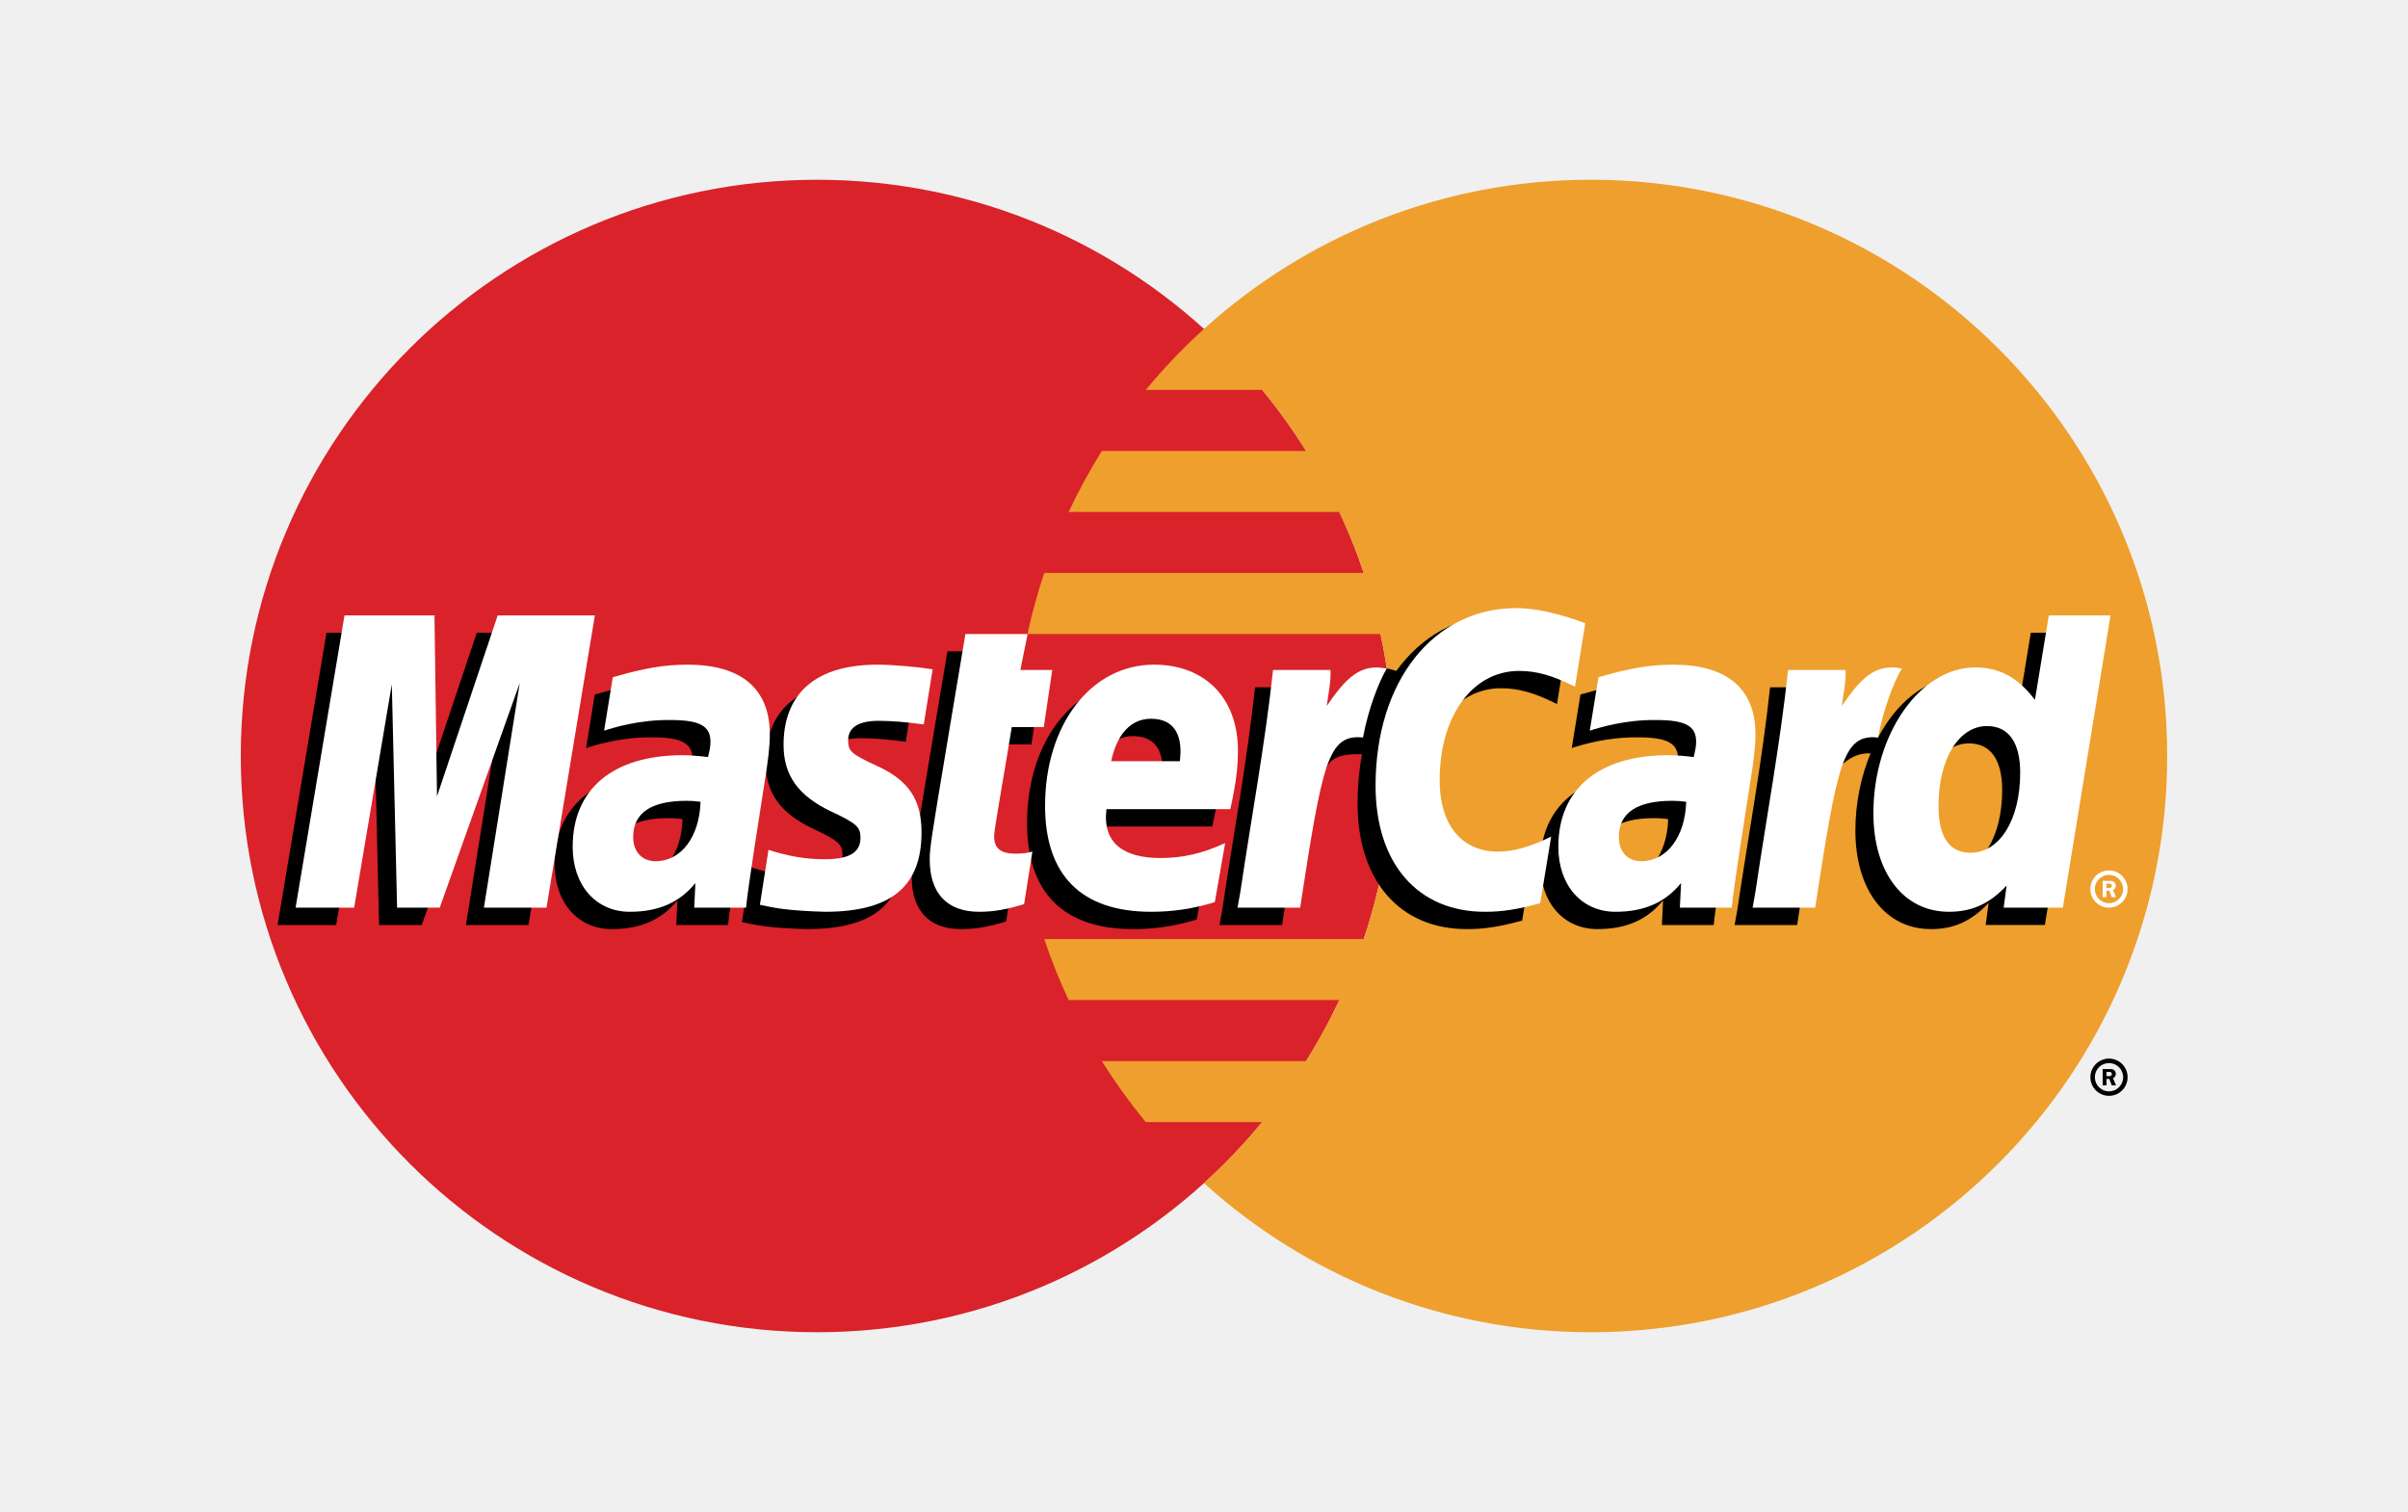
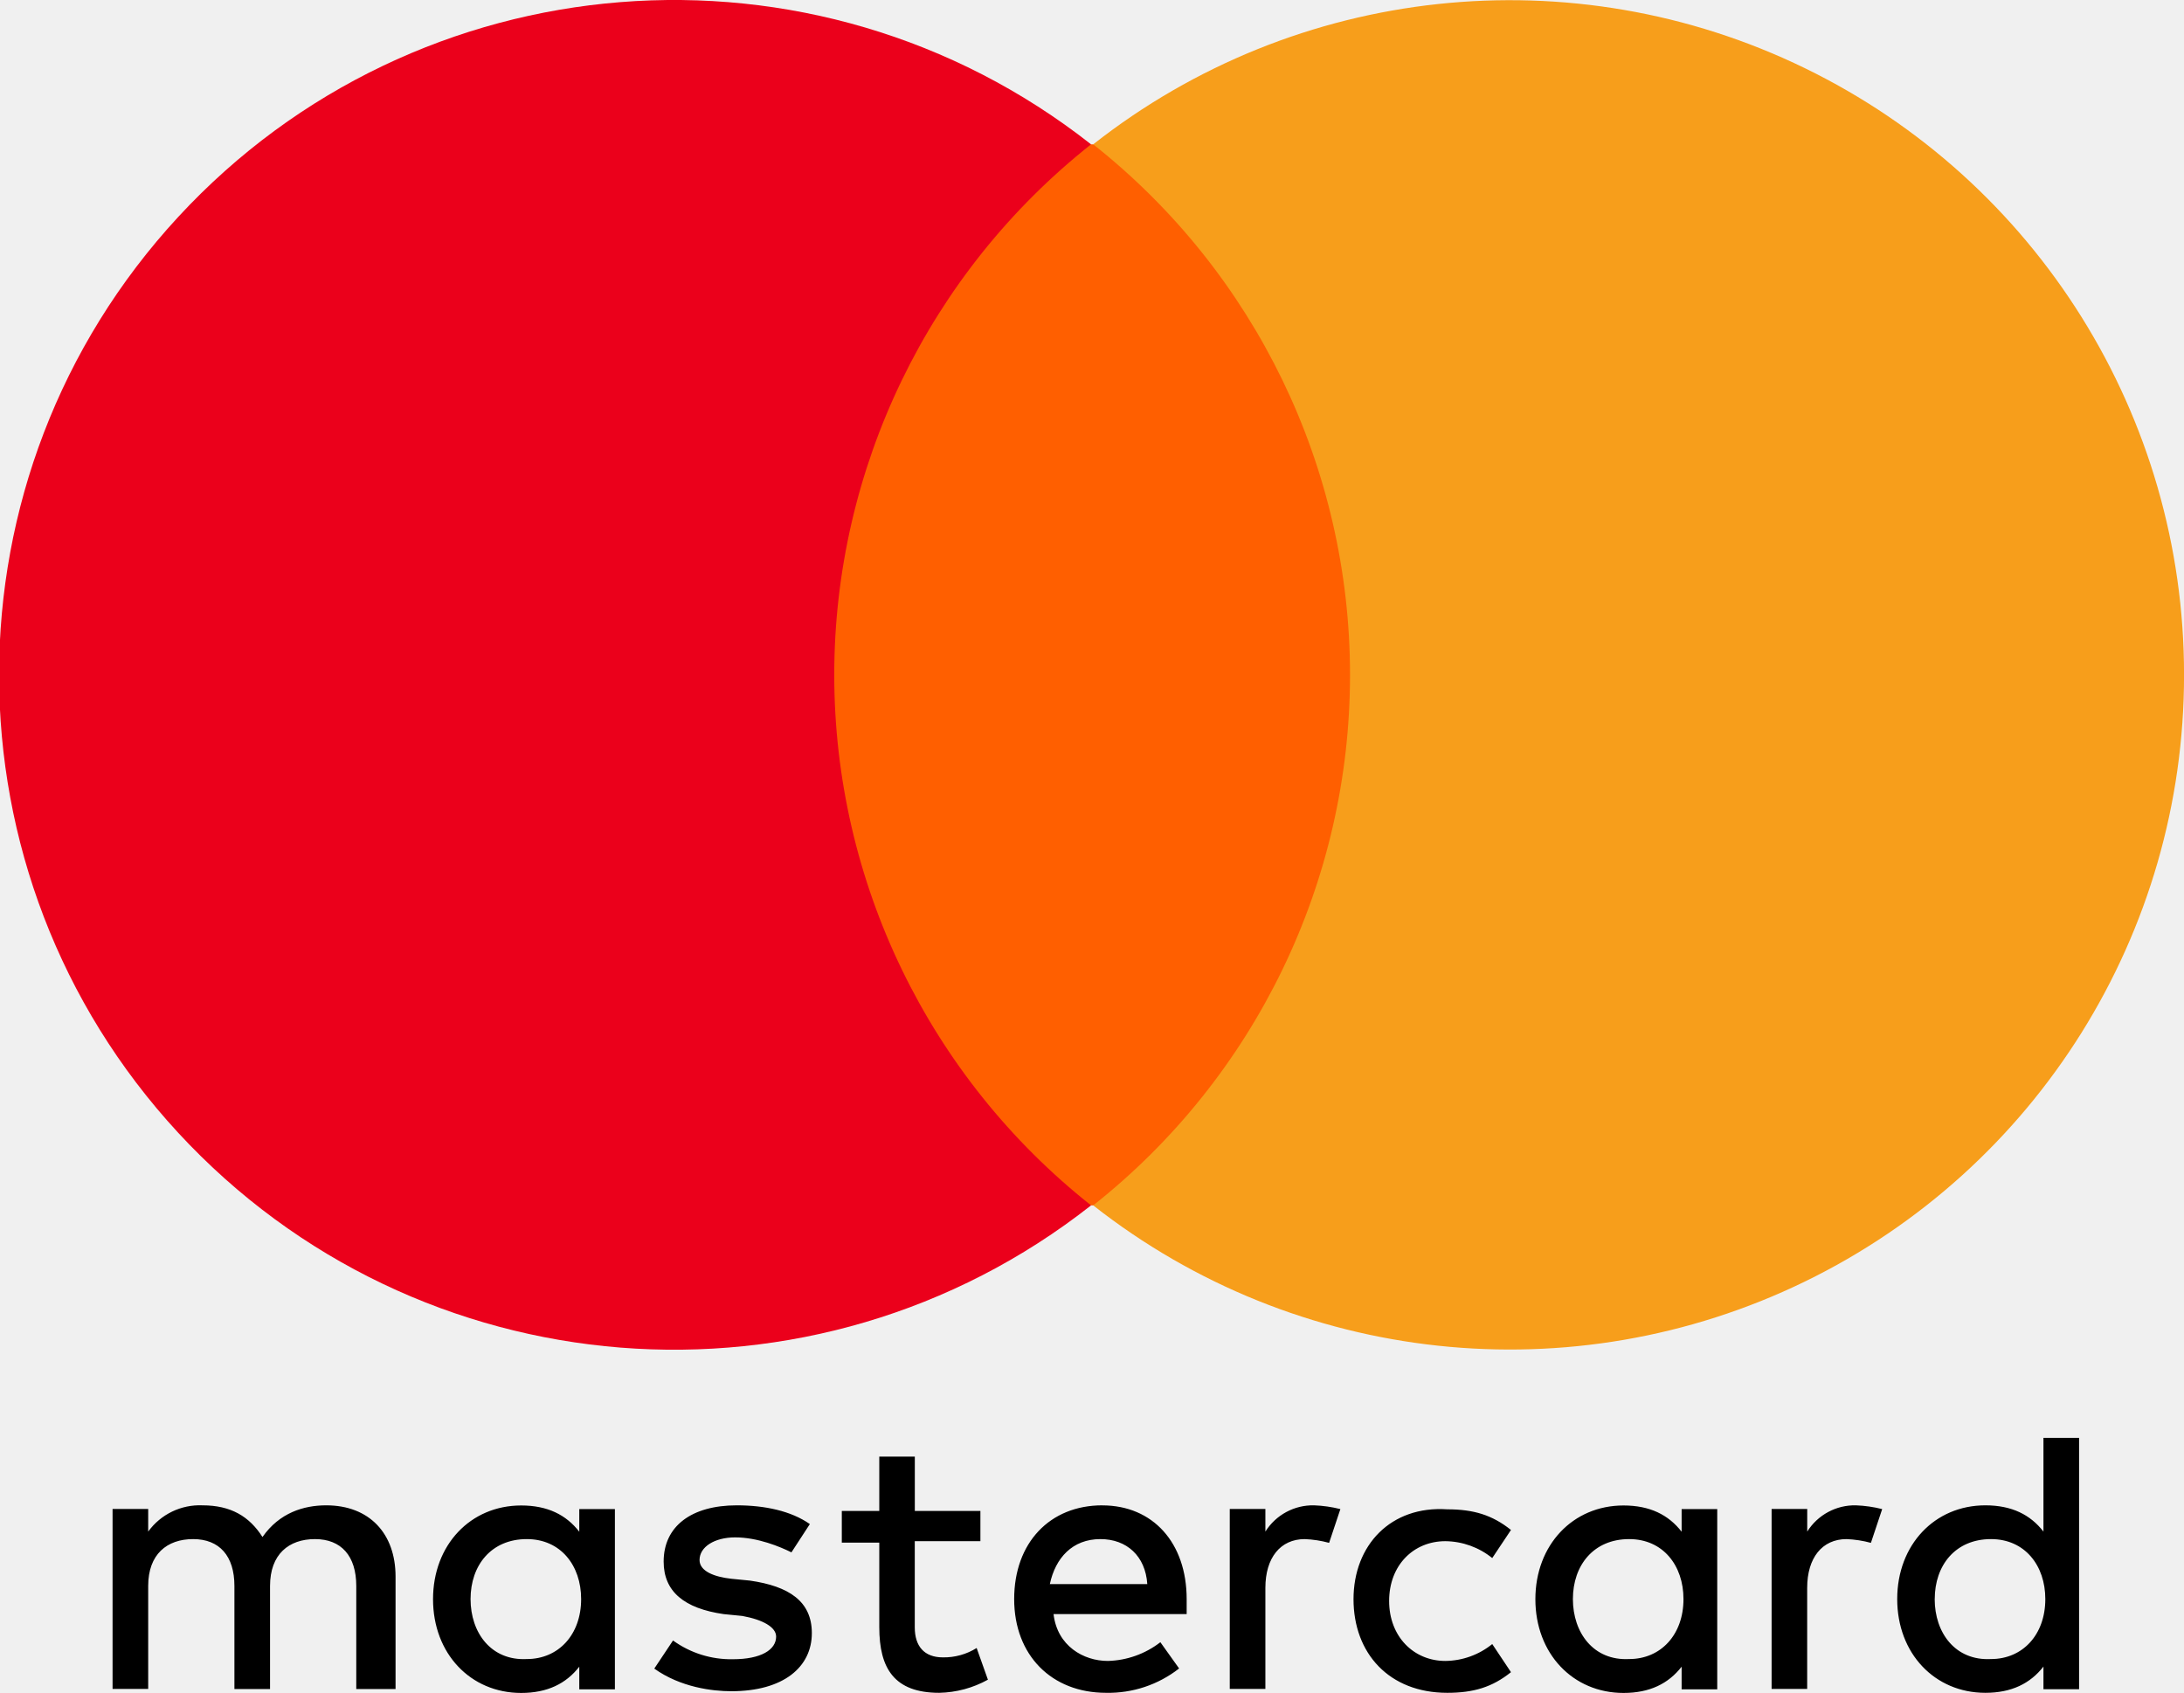
- <svg xmlns="http://www.w3.org/2000/svg" version="1.1" id="Layer_1" x="0px" y="0px" width="750px" height="471px" viewBox="0 0 750 471" enable-background="new 0 0 750 471" xml:space="preserve">
-   <g id="Page-1">
-     <g id="mastercard">
-       <path id="Fill-1" fill="#D9222A" d="M434.008,235.5c0,99.142-80.371,179.504-179.508,179.504    C155.363,415.004,75,334.642,75,235.5c0-99.133,80.362-179.504,179.5-179.504C353.637,55.996,434.008,136.367,434.008,235.5" />
-       <path id="Fill-2" fill="#EE9F2D" d="M495.491,55.996c-46.379,0-88.642,17.596-120.5,46.467    c-6.487,5.883-12.546,12.238-18.125,18.996h36.267c4.958,6.029,9.525,12.371,13.684,19.012h-63.634    c-3.813,6.104-7.274,12.446-10.342,19.008h84.313c2.88,6.159,5.421,12.496,7.601,19.004h-99.513    c-2.075,6.191-3.821,12.529-5.217,19.008h109.941c2.638,12.25,4.042,24.967,4.042,38.008c0,19.934-3.254,39.112-9.254,57.021    h-99.513c2.175,6.512,4.717,12.854,7.596,19.008h84.316c-3.074,6.563-6.528,12.904-10.346,19.012h-63.625    c4.154,6.63,8.729,12.98,13.684,18.996h36.259c-5.571,6.771-11.634,13.134-18.13,19.013    c31.858,28.866,74.117,46.454,120.496,46.454C594.629,415.004,675,334.642,675,235.5C675,136.371,594.629,55.996,495.491,55.996" />
-       <path id="Fill-3" d="M651.074,335.559c0-3.2,2.592-5.801,5.796-5.801s5.796,2.601,5.796,5.801    c0,3.199-2.592,5.8-5.796,5.8S651.074,338.758,651.074,335.559L651.074,335.559L651.074,335.559z M656.87,339.967    c2.434,0,4.408-1.975,4.408-4.408c0-2.438-1.975-4.404-4.408-4.404c-2.438,0-4.404,1.967-4.404,4.404    C652.466,337.992,654.433,339.967,656.87,339.967L656.87,339.967L656.87,339.967z M656.087,338.108H654.9v-5.096h2.15    c0.45,0,0.908,0,1.304,0.254c0.413,0.279,0.646,0.771,0.646,1.279c0,0.571-0.338,1.104-0.884,1.313l0.938,2.25h-1.316    l-0.779-2.017h-0.871V338.108L656.087,338.108z M656.087,335.217h0.658c0.246,0,0.505,0.021,0.726-0.1    c0.195-0.125,0.296-0.359,0.296-0.584c0-0.195-0.121-0.421-0.288-0.517c-0.208-0.129-0.537-0.101-0.758-0.101h-0.634V335.217    L656.087,335.217z" />
-       <path id="Fill-4" d="M212.587,255.154c-2.046-0.238-2.945-0.301-4.35-0.301    c-11.046,0-16.638,3.788-16.638,11.268c0,4.612,2.729,7.545,6.987,7.545C206.525,273.666,212.245,266.108,212.587,255.154    L212.587,255.154L212.587,255.154z M226.758,288.15h-16.146l0.371-7.676c-4.926,6.066-11.496,8.95-20.426,8.95    c-10.563,0-17.804-8.25-17.804-20.229c0-18.024,12.596-28.541,34.217-28.541c2.208,0,5.042,0.199,7.941,0.57    c0.604-2.441,0.763-3.487,0.763-4.8c0-4.908-3.396-6.737-12.5-6.737c-9.533-0.108-17.396,2.271-20.625,3.333    c0.204-1.229,2.7-16.659,2.7-16.659c9.712-2.846,16.116-3.917,23.325-3.917c16.732,0,25.596,7.513,25.579,21.712    c0.033,3.805-0.597,8.5-1.579,14.671C230.883,259.559,227.254,282.546,226.758,288.15L226.758,288.15L226.758,288.15z" />
-       <path id="Fill-5" d="M164.6,288.15h-19.487l11.162-69.996L131.35,288.15h-13.279l-1.642-69.596    l-11.733,69.596H86.454l15.237-91.055h28.021l1.7,50.967l17.092-50.967h31.167L164.6,288.15" />
-       <path id="Fill-6" d="M519.574,255.154c-2.037-0.238-2.941-0.301-4.342-0.301    c-11.041,0-16.633,3.788-16.633,11.268c0,4.612,2.725,7.545,6.983,7.545C513.521,273.666,519.245,266.108,519.574,255.154    L519.574,255.154L519.574,255.154z M533.758,288.15h-16.146l0.366-7.676c-4.925,6.066-11.5,8.95-20.421,8.95    c-10.566,0-17.8-8.25-17.8-20.229c0-18.024,12.588-28.541,34.213-28.541c2.208,0,5.037,0.199,7.933,0.57    c0.604-2.441,0.763-3.487,0.763-4.8c0-4.908-3.392-6.737-12.496-6.737c-9.533-0.108-17.387,2.271-20.629,3.333    c0.204-1.229,2.709-16.659,2.709-16.659c9.712-2.846,16.112-3.917,23.313-3.917c16.741,0,25.604,7.513,25.587,21.712    c0.033,3.805-0.596,8.5-1.579,14.671C537.887,259.559,534.25,282.546,533.758,288.15L533.758,288.15L533.758,288.15z" />
-       <path id="Fill-7" d="M313.366,287.025c-5.333,1.679-9.491,2.399-14,2.399    c-9.962,0-15.399-5.725-15.399-16.267c-0.142-3.271,1.433-11.879,2.671-19.737c1.125-6.917,8.449-50.529,8.449-50.529h19.371    l-2.263,11.208h11.7l-2.642,17.796h-11.742c-2.25,14.083-5.454,31.625-5.491,33.95c0,3.816,2.037,5.483,6.671,5.483    c2.221,0,3.941-0.226,5.254-0.7L313.366,287.025" />
-       <path id="Fill-8" d="M372.758,286.425c-6.654,2.034-13.075,3.017-19.879,3    c-21.684-0.021-32.987-11.346-32.987-33.033c0-25.313,14.379-43.946,33.899-43.946c15.971,0,26.171,10.433,26.171,26.796    c0,5.429-0.7,10.729-2.388,18.212H339c-1.305,10.741,5.57,15.217,16.837,15.217c6.934,0,13.188-1.429,20.142-4.663    L372.758,286.425L372.758,286.425z M361.87,242.525c0.108-1.542,2.055-13.217-9.013-13.217c-6.17,0-10.583,4.704-12.379,13.217    H361.87L361.87,242.525z" />
-       <path id="Fill-9" d="M238.446,237.508c0,9.367,4.542,15.826,14.842,20.676    c7.892,3.708,9.112,4.809,9.112,8.17c0,4.617-3.479,6.701-11.191,6.701c-5.813,0-11.221-0.908-17.458-2.922    c0,0-2.563,16.321-2.68,17.101c4.43,0.967,8.38,1.862,20.279,2.191c20.563,0,30.059-7.829,30.059-24.75    c0-10.175-3.976-16.146-13.737-20.634c-8.171-3.75-9.108-4.587-9.108-8.045c0-4.004,3.237-6.046,9.537-6.046    c3.825,0,9.05,0.408,14,1.112l2.775-17.175c-5.046-0.8-12.696-1.442-17.15-1.442C245.925,212.446,238.379,223.833,238.446,237.508    " />
-       <path id="Fill-10" d="M467.533,214.392c5.412,0,10.458,1.421,17.412,4.921l3.188-19.763    c-2.854-1.121-12.904-7.7-21.417-7.7c-13.041,0-24.066,6.471-31.82,17.15c-11.309-3.746-15.958,3.825-21.658,11.367l-5.063,1.179    c0.383-2.483,0.729-4.95,0.612-7.446h-17.896c-2.446,22.917-6.779,46.128-10.171,69.075l-0.884,4.976h19.496    c3.254-21.143,5.037-34.68,6.121-43.842l7.341-4.084c1.097-4.078,4.529-5.458,11.417-5.291c-0.899,4.833-1.383,9.916-1.383,15.184    c0,24.225,13.07,39.308,34.05,39.308c5.404,0,10.041-0.712,17.221-2.658l3.429-20.759c-6.458,3.18-11.758,4.676-16.558,4.676    c-11.329,0-18.184-8.363-18.184-22.184C442.787,228.45,452.983,214.392,467.533,214.392" />
-       <path id="Fill-12" fill="#FFFFFF" d="M170.208,282.742h-19.491l11.171-69.988l-24.926,69.988h-13.283    l-1.642-69.588l-11.733,69.588H92.063L107.3,191.7h28.021l0.788,56.362l18.904-56.362h30.267L170.208,282.742" />
-       <path id="Fill-11" d="M632.521,197.096l-4.321,26.309c-5.329-7.013-11.054-12.088-18.612-12.088    c-9.833,0-18.783,7.455-24.642,18.425c-8.158-1.692-16.596-4.563-16.596-4.563l-0.004,0.067c0.658-6.134,0.921-9.875,0.862-11.146    h-17.9c-2.438,22.917-6.771,46.128-10.158,69.075l-0.892,4.976h19.492c2.633-17.096,4.649-31.292,6.133-42.551    c6.658-6.016,9.992-11.266,16.721-10.916c-2.979,7.204-4.725,15.504-4.725,24.017c0,18.513,9.366,30.725,23.533,30.725    c7.142,0,12.621-2.462,17.967-8.171l-0.913,6.884H636.9l14.842-91.042H632.521L632.521,197.096z M608.15,271.037    c-6.633,0-9.983-4.908-9.983-14.596c0-14.554,6.271-24.875,15.112-24.875c6.696,0,10.321,5.104,10.321,14.509    C623.6,260.754,617.229,271.037,608.15,271.037L608.15,271.037L608.15,271.037z" />
-       <path id="Fill-13" fill="#FFFFFF" d="M218.192,249.758c-2.042-0.236-2.946-0.299-4.346-0.299    c-11.046,0-16.634,3.787-16.634,11.266c0,4.604,2.729,7.547,6.979,7.547C212.138,268.271,217.859,260.713,218.192,249.758    L218.192,249.758L218.192,249.758z M232.37,282.742h-16.146l0.367-7.663c-4.921,6.054-11.5,8.95-20.421,8.95    c-10.567,0-17.805-8.25-17.805-20.229c0-18.033,12.592-28.542,34.217-28.542c2.208,0,5.042,0.2,7.938,0.571    c0.604-2.441,0.763-3.487,0.763-4.808c0-4.909-3.392-6.729-12.496-6.729c-9.537-0.108-17.396,2.271-20.629,3.321    c0.204-1.225,2.7-16.637,2.7-16.637c9.708-2.858,16.12-3.929,23.32-3.929c16.737,0,25.604,7.517,25.588,21.704    c0.029,3.821-0.604,8.513-1.584,14.675C236.495,254.15,232.863,277.15,232.37,282.742L232.37,282.742L232.37,282.742z" />
-       <path id="Fill-14" fill="#FFFFFF" d="M493.745,194.15l-3.191,19.767c-6.95-3.496-12-4.92-17.408-4.92    c-14.55,0-24.75,14.058-24.75,34.107c0,13.821,6.858,22.18,18.184,22.18c4.8,0,10.096-1.492,16.554-4.675l-3.421,20.75    c-7.184,1.958-11.816,2.671-17.225,2.671c-20.976,0-34.05-15.084-34.05-39.309c0-32.55,18.058-55.3,43.887-55.3    C480.833,189.421,490.887,193.029,493.745,194.15" />
-       <path id="Fill-15" fill="#FFFFFF" d="M525.188,249.758c-2.042-0.236-2.942-0.299-4.347-0.299    c-11.041,0-16.633,3.787-16.633,11.266c0,4.604,2.729,7.547,6.983,7.547C519.129,268.271,524.854,260.713,525.188,249.758    L525.188,249.758L525.188,249.758z M539.366,282.742h-16.15l0.371-7.663c-4.925,6.054-11.5,8.95-20.421,8.95    c-10.563,0-17.804-8.25-17.804-20.229c0-18.033,12.596-28.542,34.212-28.542c2.213,0,5.042,0.2,7.942,0.571    c0.6-2.441,0.762-3.487,0.762-4.808c0-4.909-3.392-6.729-12.495-6.729c-9.533-0.108-17.396,2.271-20.63,3.321    c0.204-1.225,2.704-16.637,2.704-16.637c9.709-2.858,16.117-3.929,23.317-3.929c16.741,0,25.604,7.517,25.583,21.704    c0.033,3.821-0.596,8.513-1.579,14.675C543.495,254.15,539.854,277.15,539.366,282.742L539.366,282.742L539.366,282.742z" />
-       <path id="Fill-16" fill="#FFFFFF" d="M318.975,281.621c-5.338,1.679-9.496,2.408-14,2.408    c-9.962,0-15.399-5.725-15.399-16.267c-0.138-3.279,1.438-11.88,2.675-19.737c1.12-6.926,8.445-50.534,8.445-50.534h19.367    l-2.259,11.212h9.941l-2.646,17.788h-9.975c-2.25,14.092-5.463,31.621-5.496,33.95c0,3.83,2.041,5.483,6.671,5.483    c2.221,0,3.938-0.216,5.254-0.691L318.975,281.621" />
-       <path id="Fill-17" fill="#FFFFFF" d="M378.366,281.029c-6.65,2.033-13.079,3.012-19.879,3    c-21.684-0.021-32.987-11.346-32.987-33.033c0-25.321,14.379-43.95,33.899-43.95c15.971,0,26.171,10.429,26.171,26.8    c0,5.434-0.7,10.733-2.383,18.213h-38.575c-1.305,10.741,5.57,15.221,16.837,15.221c6.93,0,13.188-1.434,20.138-4.676    L378.366,281.029L378.366,281.029z M367.475,237.117c0.116-1.538,2.059-13.217-9.013-13.217c-6.167,0-10.579,4.717-12.375,13.217    H367.475L367.475,237.117z" />
-       <path id="Fill-18" fill="#FFFFFF" d="M244.054,232.112c0,9.366,4.542,15.817,14.842,20.675    c7.892,3.709,9.112,4.813,9.112,8.172c0,4.616-3.483,6.699-11.188,6.699c-5.816,0-11.225-0.908-17.467-2.921    c0,0-2.554,16.321-2.671,17.101c4.421,0.967,8.375,1.85,20.275,2.191c20.566,0,30.059-7.829,30.059-24.746    c0-10.18-3.971-16.15-13.737-20.637c-8.167-3.759-9.113-4.584-9.113-8.046c0-4,3.246-6.059,9.542-6.059    c3.821,0,9.046,0.421,14.004,1.125l2.771-17.179c-5.042-0.8-12.692-1.441-17.146-1.441    C251.533,207.046,243.991,218.425,244.054,232.112" />
-       <path id="Fill-19" fill="#FFFFFF" d="M642.508,282.742h-18.438l0.917-6.893    c-5.346,5.717-10.825,8.18-17.967,8.18c-14.167,0-23.529-12.213-23.529-30.725c0-24.63,14.521-45.392,31.708-45.392    c7.559,0,13.279,3.087,18.604,10.096l4.325-26.308h19.221L642.508,282.742L642.508,282.742z M613.762,265.633    c9.075,0,15.45-10.283,15.45-24.953c0-9.405-3.629-14.509-10.325-14.509c-8.837,0-15.116,10.316-15.116,24.875    C603.771,260.733,607.129,265.633,613.762,265.633L613.762,265.633L613.762,265.633z" />
-       <path id="Fill-20" fill="#FFFFFF" d="M556.92,208.704c-2.441,22.917-6.774,46.13-10.162,69.063    l-0.892,4.976h19.491c6.972-45.275,8.659-54.117,19.588-53.009c1.742-9.267,4.983-17.383,7.4-21.479    c-8.163-1.7-12.721,2.913-18.688,11.675c0.471-3.788,1.333-7.467,1.162-11.225H556.92" />
-       <path id="Fill-21" fill="#FFFFFF" d="M396.5,208.704c-2.446,22.917-6.779,46.13-10.167,69.063    l-0.888,4.976h19.5c6.963-45.275,8.646-54.117,19.571-53.009c1.75-9.267,4.991-17.383,7.399-21.479    c-8.154-1.7-12.717,2.913-18.679,11.675c0.471-3.788,1.325-7.467,1.162-11.225H396.5" />
-       <path id="Fill-22" fill="#FFFFFF" d="M651.067,276.945c0-3.212,2.596-5.799,5.796-5.799    c3.204,0,5.796,2.587,5.796,5.799c0,3.196-2.592,5.797-5.796,5.797C653.662,282.742,651.067,280.142,651.067,276.945    L651.067,276.945L651.067,276.945z M656.863,281.35c2.438,0,4.404-1.975,4.404-4.404c0-2.433-1.967-4.408-4.404-4.408    c-2.434,0-4.408,1.976-4.408,4.408C652.454,279.375,654.429,281.35,656.863,281.35L656.863,281.35L656.863,281.35z     M656.079,279.479h-1.188v-5.082h2.153c0.446,0,0.909,0.008,1.296,0.254c0.417,0.283,0.654,0.766,0.654,1.274    c0,0.575-0.337,1.112-0.888,1.317l0.942,2.236h-1.321l-0.779-2.008h-0.87V279.479L656.079,279.479z M656.079,276.6h0.653    c0.246,0,0.513,0.018,0.729-0.1c0.196-0.125,0.296-0.362,0.296-0.588c0-0.188-0.116-0.412-0.287-0.524    c-0.204-0.116-0.542-0.083-0.763-0.083h-0.629V276.6L656.079,276.6z" />
-     </g>
-   </g>
+ <svg xmlns="http://www.w3.org/2000/svg" id="Layer_1" data-name="Layer 1" viewBox="0 0 482.51 374">
+   <defs>
+     <style>.cls-1{fill:#ff5f00;}.cls-2{fill:#eb001b;}.cls-3{fill:#f79e1b;}</style>
+   </defs>
+   <path d="M220.13,421.67V396.82c0-9.53-5.8-15.74-15.32-15.74-5,0-10.35,1.66-14.08,7-2.9-4.56-7-7-13.25-7a14.07,14.07,0,0,0-12,5.8v-5h-7.87v39.76h7.87V398.89c0-7,4.14-10.35,9.94-10.35s9.11,3.73,9.11,10.35v22.78h7.87V398.89c0-7,4.14-10.35,9.94-10.35s9.11,3.73,9.11,10.35v22.78Zm129.22-39.35h-14.5v-12H327v12h-8.28v7H327V408c0,9.11,3.31,14.5,13.25,14.5A23.17,23.17,0,0,0,351,419.6l-2.49-7a13.63,13.63,0,0,1-7.46,2.07c-4.14,0-6.21-2.49-6.21-6.63V389h14.5v-6.63Zm73.72-1.24a12.39,12.39,0,0,0-10.77,5.8v-5h-7.87v39.76h7.87V399.31c0-6.63,3.31-10.77,8.7-10.77a24.24,24.24,0,0,1,5.38.83l2.49-7.46a28,28,0,0,0-5.8-.83Zm-111.41,4.14c-4.14-2.9-9.94-4.14-16.15-4.14-9.94,0-16.15,4.56-16.15,12.43,0,6.63,4.56,10.35,13.25,11.6l4.14.41c4.56.83,7.46,2.49,7.46,4.56,0,2.9-3.31,5-9.53,5a21.84,21.84,0,0,1-13.25-4.14l-4.14,6.21c5.8,4.14,12.84,5,17,5,11.6,0,17.81-5.38,17.81-12.84,0-7-5-10.35-13.67-11.6l-4.14-.41c-3.73-.41-7-1.66-7-4.14,0-2.9,3.31-5,7.87-5,5,0,9.94,2.07,12.43,3.31Zm120.11,16.57c0,12,7.87,20.71,20.71,20.71,5.8,0,9.94-1.24,14.08-4.56l-4.14-6.21a16.74,16.74,0,0,1-10.35,3.73c-7,0-12.43-5.38-12.43-13.25S445,389,452.07,389a16.74,16.74,0,0,1,10.35,3.73l4.14-6.21c-4.14-3.31-8.28-4.56-14.08-4.56-12.43-.83-20.71,7.87-20.71,19.88h0Zm-55.5-20.71c-11.6,0-19.47,8.28-19.47,20.71s8.28,20.71,20.29,20.71a25.33,25.33,0,0,0,16.15-5.38l-4.14-5.8a19.79,19.79,0,0,1-11.6,4.14c-5.38,0-11.18-3.31-12-10.35h29.41v-3.31c0-12.43-7.46-20.71-18.64-20.71h0Zm-.41,7.46c5.8,0,9.94,3.73,10.35,9.94H364.68c1.24-5.8,5-9.94,11.18-9.94ZM268.59,401.79V381.91h-7.87v5c-2.9-3.73-7-5.8-12.84-5.8-11.18,0-19.47,8.7-19.47,20.71s8.28,20.71,19.47,20.71c5.8,0,9.94-2.07,12.84-5.8v5h7.87V401.79Zm-31.89,0c0-7.46,4.56-13.25,12.43-13.25,7.46,0,12,5.8,12,13.25,0,7.87-5,13.25-12,13.25-7.87.41-12.43-5.8-12.43-13.25Zm306.08-20.71a12.39,12.39,0,0,0-10.77,5.8v-5h-7.87v39.76H532V399.31c0-6.63,3.31-10.77,8.7-10.77a24.24,24.24,0,0,1,5.38.83l2.49-7.46a28,28,0,0,0-5.8-.83Zm-30.65,20.71V381.91h-7.87v5c-2.9-3.73-7-5.8-12.84-5.8-11.18,0-19.47,8.7-19.47,20.71s8.28,20.71,19.47,20.71c5.8,0,9.94-2.07,12.84-5.8v5h7.87V401.79Zm-31.89,0c0-7.46,4.56-13.25,12.43-13.25,7.46,0,12,5.8,12,13.25,0,7.87-5,13.25-12,13.25-7.87.41-12.43-5.8-12.43-13.25Zm111.83,0V366.17h-7.87v20.71c-2.9-3.73-7-5.8-12.84-5.8-11.18,0-19.47,8.7-19.47,20.71s8.28,20.71,19.47,20.71c5.8,0,9.94-2.07,12.84-5.8v5h7.87V401.79Zm-31.89,0c0-7.46,4.56-13.25,12.43-13.25,7.46,0,12,5.8,12,13.25,0,7.87-5,13.25-12,13.25C564.73,415.46,560.17,409.25,560.17,401.79Z" transform="translate(-132.74 -48.5)" />
+   <rect class="cls-1" x="169.81" y="31.89" width="143.72" height="234.42" />
+   <path class="cls-2" d="M317.05,197.6A149.5,149.5,0,0,1,373.79,80.39a149.1,149.1,0,1,0,0,234.42A149.5,149.5,0,0,1,317.05,197.6Z" transform="translate(-132.74 -48.5)" />
+   <path class="cls-3" d="M615.26,197.6a148.95,148.95,0,0,1-241,117.21,149.43,149.43,0,0,0,0-234.42,148.95,148.95,0,0,1,241,117.21Z" transform="translate(-132.74 -48.5)" />
</svg>
